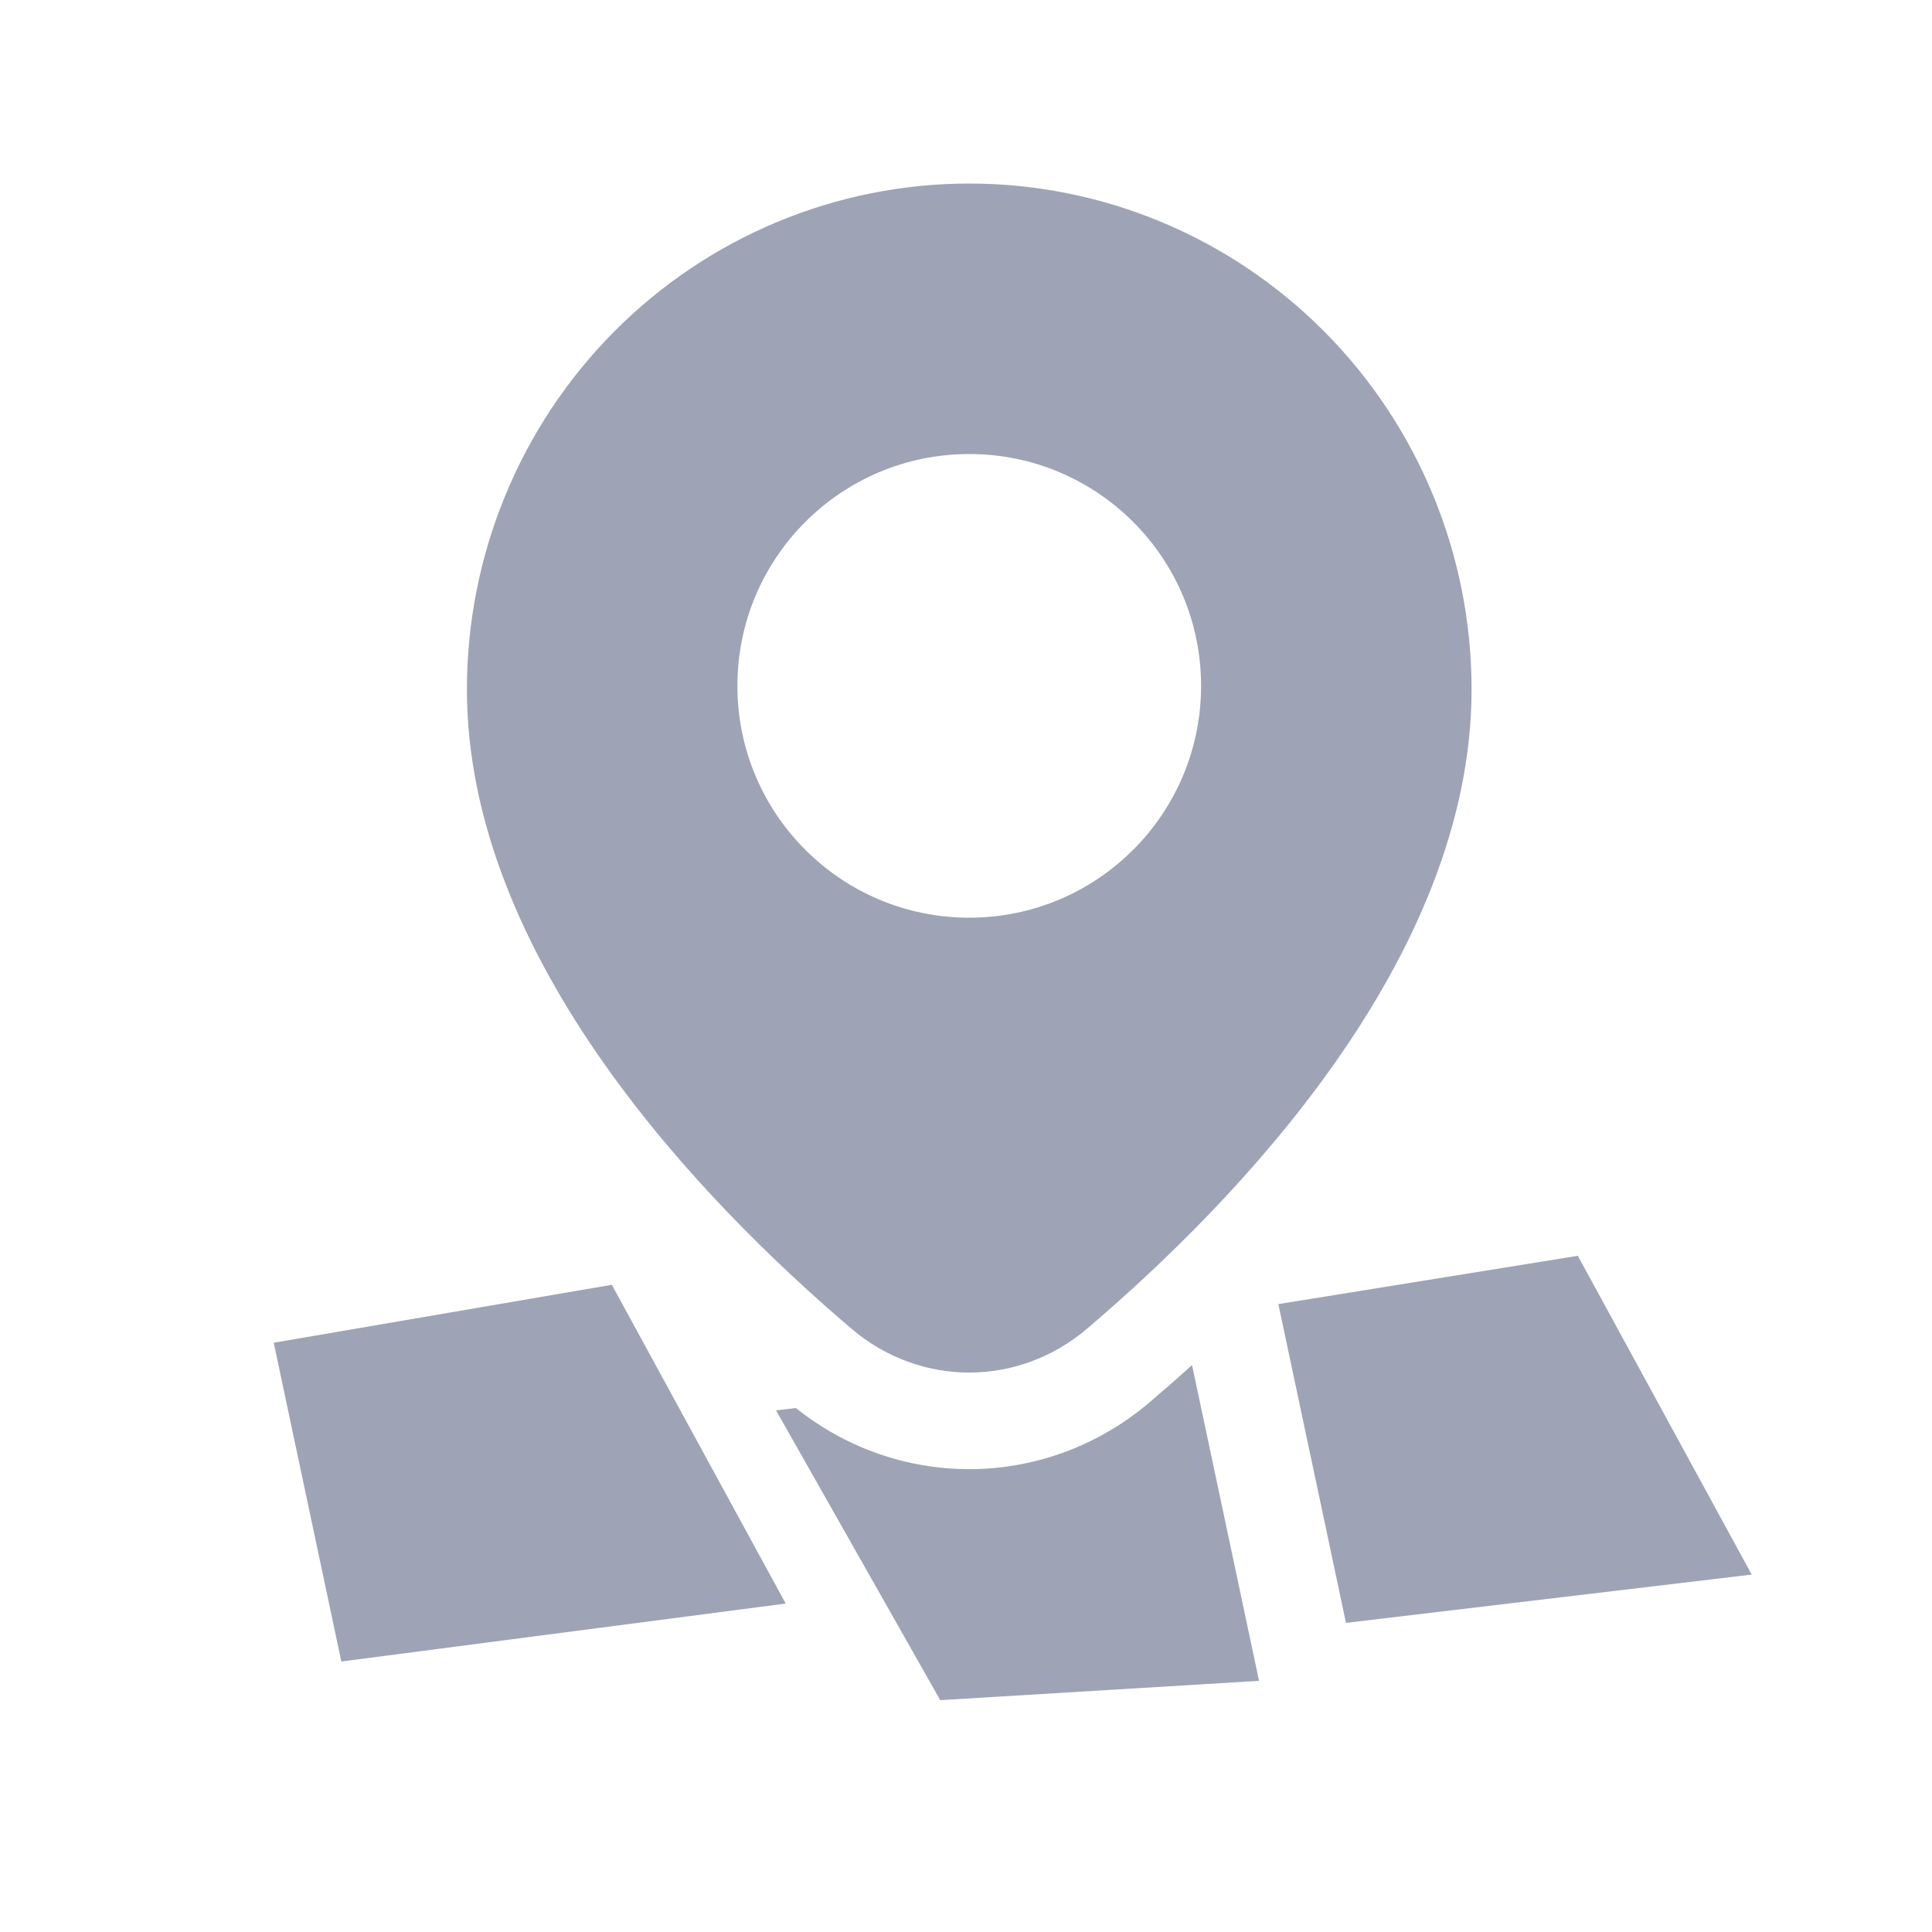
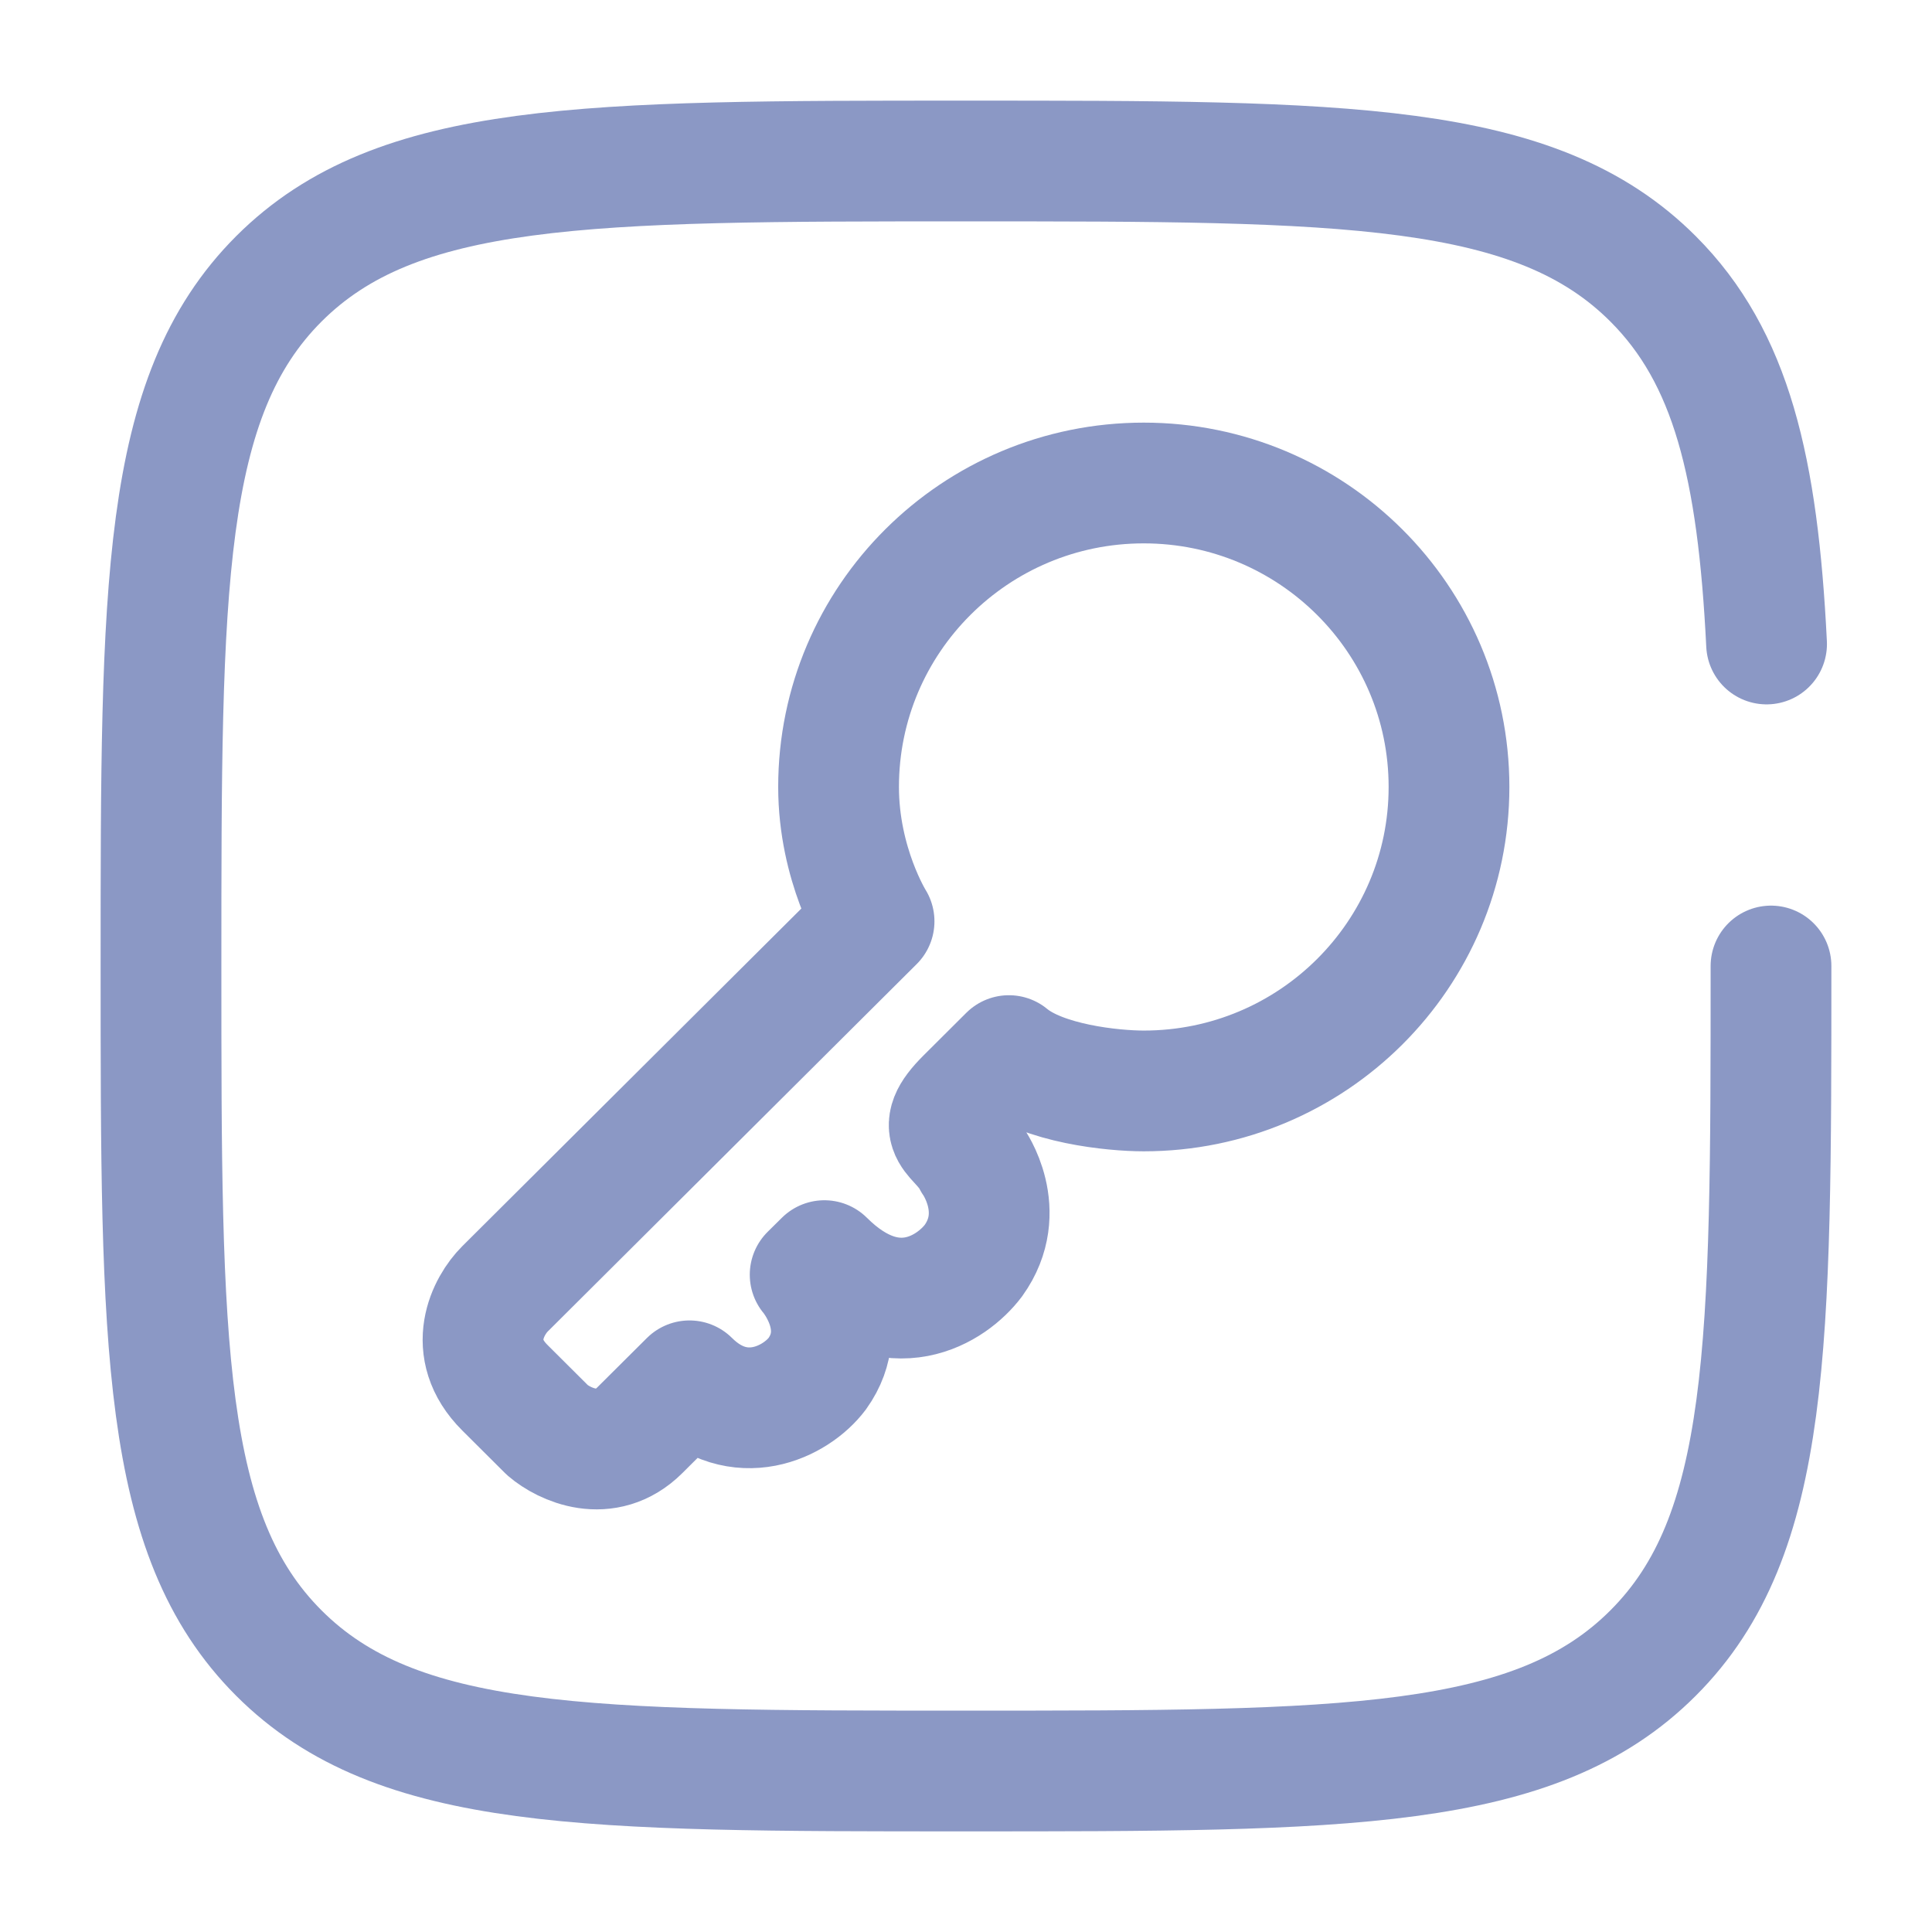
- <svg xmlns="http://www.w3.org/2000/svg" width="100" height="100" viewBox="0 0 100 100" fill="none">
-   <g id="Ic_Local-Filled">
-     <g id="Vector">
-       <path d="M40.668 83L17.668 86L14.168 69.5L31.668 66.5L40.668 83Z" fill="#9EA3B5" />
-       <path d="M90.668 81.5L69.668 84L66.168 67.5L81.668 65L90.668 81.5Z" fill="#9EA3B5" />
-       <path d="M41.194 72.881L40.168 73L48.668 88L65.168 87L61.7 70.655C60.938 71.345 60.202 71.989 59.505 72.581C54.201 77.095 46.599 77.195 41.194 72.881Z" fill="#9EA3B5" />
-       <path fill-rule="evenodd" clip-rule="evenodd" d="M56.265 68.773C63.95 62.234 76.168 49.641 76.168 35.682C76.168 28.738 73.428 22.078 68.552 17.169C63.677 12.258 57.063 9.5 50.168 9.5C43.272 9.5 36.659 12.258 31.783 17.169C26.907 22.078 24.168 28.738 24.168 35.682C24.168 49.641 36.386 62.234 44.071 68.773C47.627 71.8 52.709 71.8 56.265 68.773ZM62.168 35.5C62.168 42.127 56.795 47.5 50.168 47.5C43.54 47.5 38.168 42.127 38.168 35.5C38.168 28.873 43.54 23.5 50.168 23.5C56.795 23.5 62.168 28.873 62.168 35.5Z" fill="#9EA3B5" />
-     </g>
+ <svg xmlns="http://www.w3.org/2000/svg" width="800px" height="800px" viewBox="0 0 24 24" fill="none">
+   <g id="SVGRepo_bgCarrier" stroke-width="0" />
+   <g id="SVGRepo_tracerCarrier" stroke-linecap="round" stroke-linejoin="round" />
+   <g id="SVGRepo_iconCarrier">
+     <path d="M14.208 13.552C16.302 13.552 18 11.861 18 9.776C18 7.691 16.302 6 14.208 6C12.114 6 10.417 7.691 10.417 9.776C10.417 10.742 10.858 11.445 10.858 11.445L6.273 16.011C6.067 16.216 5.779 16.749 6.273 17.24L6.802 17.767C7.007 17.943 7.525 18.189 7.948 17.767L8.565 17.153C9.182 17.767 9.888 17.416 10.152 17.065C10.593 16.45 10.064 15.835 10.064 15.835L10.241 15.66C11.087 16.503 11.828 16.011 12.092 15.66C12.533 15.045 12.092 14.43 12.092 14.43C11.916 14.079 11.563 14.079 12.004 13.64L12.533 13.113C12.956 13.464 13.826 13.552 14.208 13.552Z" stroke="#8b98c5" stroke-width="1.5" stroke-linejoin="round" />
+     <path d="M22 12C22 16.714 22 19.071 20.535 20.535C19.071 22 16.714 22 12 22C7.286 22 4.929 22 3.464 20.535C2 19.071 2 16.714 2 12C2 7.286 2 4.929 3.464 3.464C4.929 2 7.286 2 12 2C16.714 2 19.071 2 20.535 3.464C21.509 4.438 21.836 5.807 21.945 8" stroke="#8b98c5" stroke-width="1.5" stroke-linecap="round" />
  </g>
</svg>
